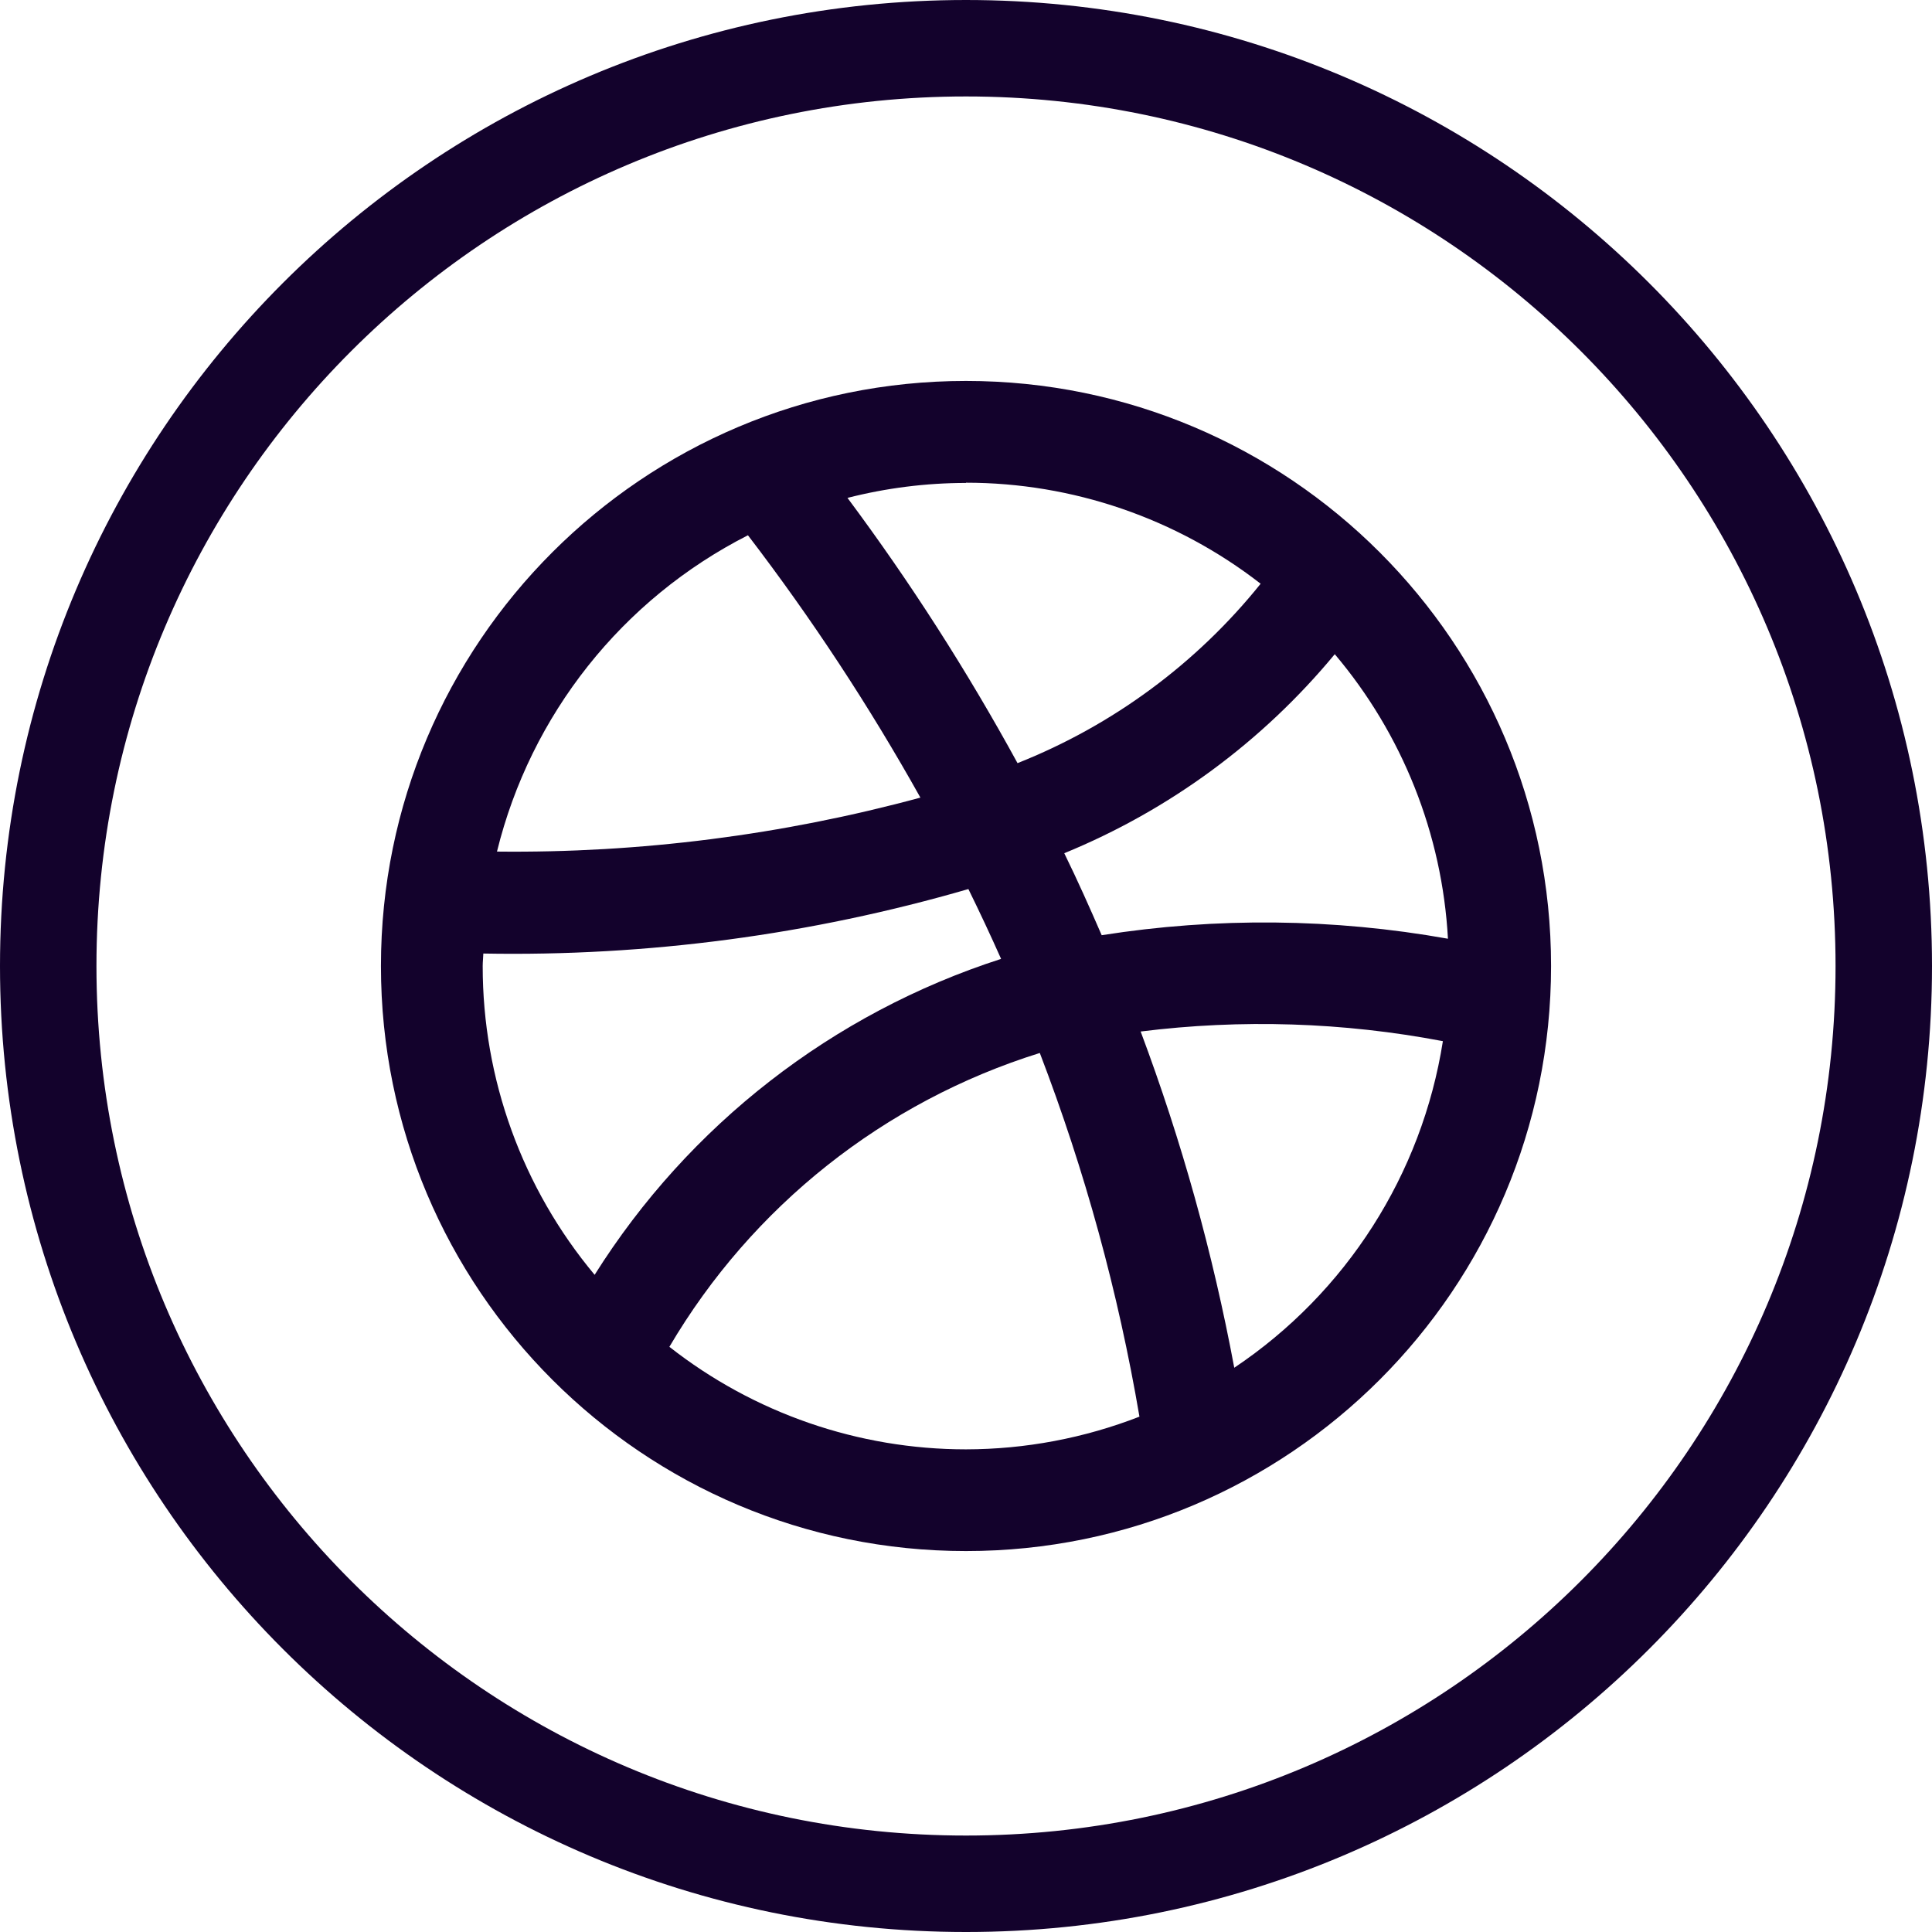
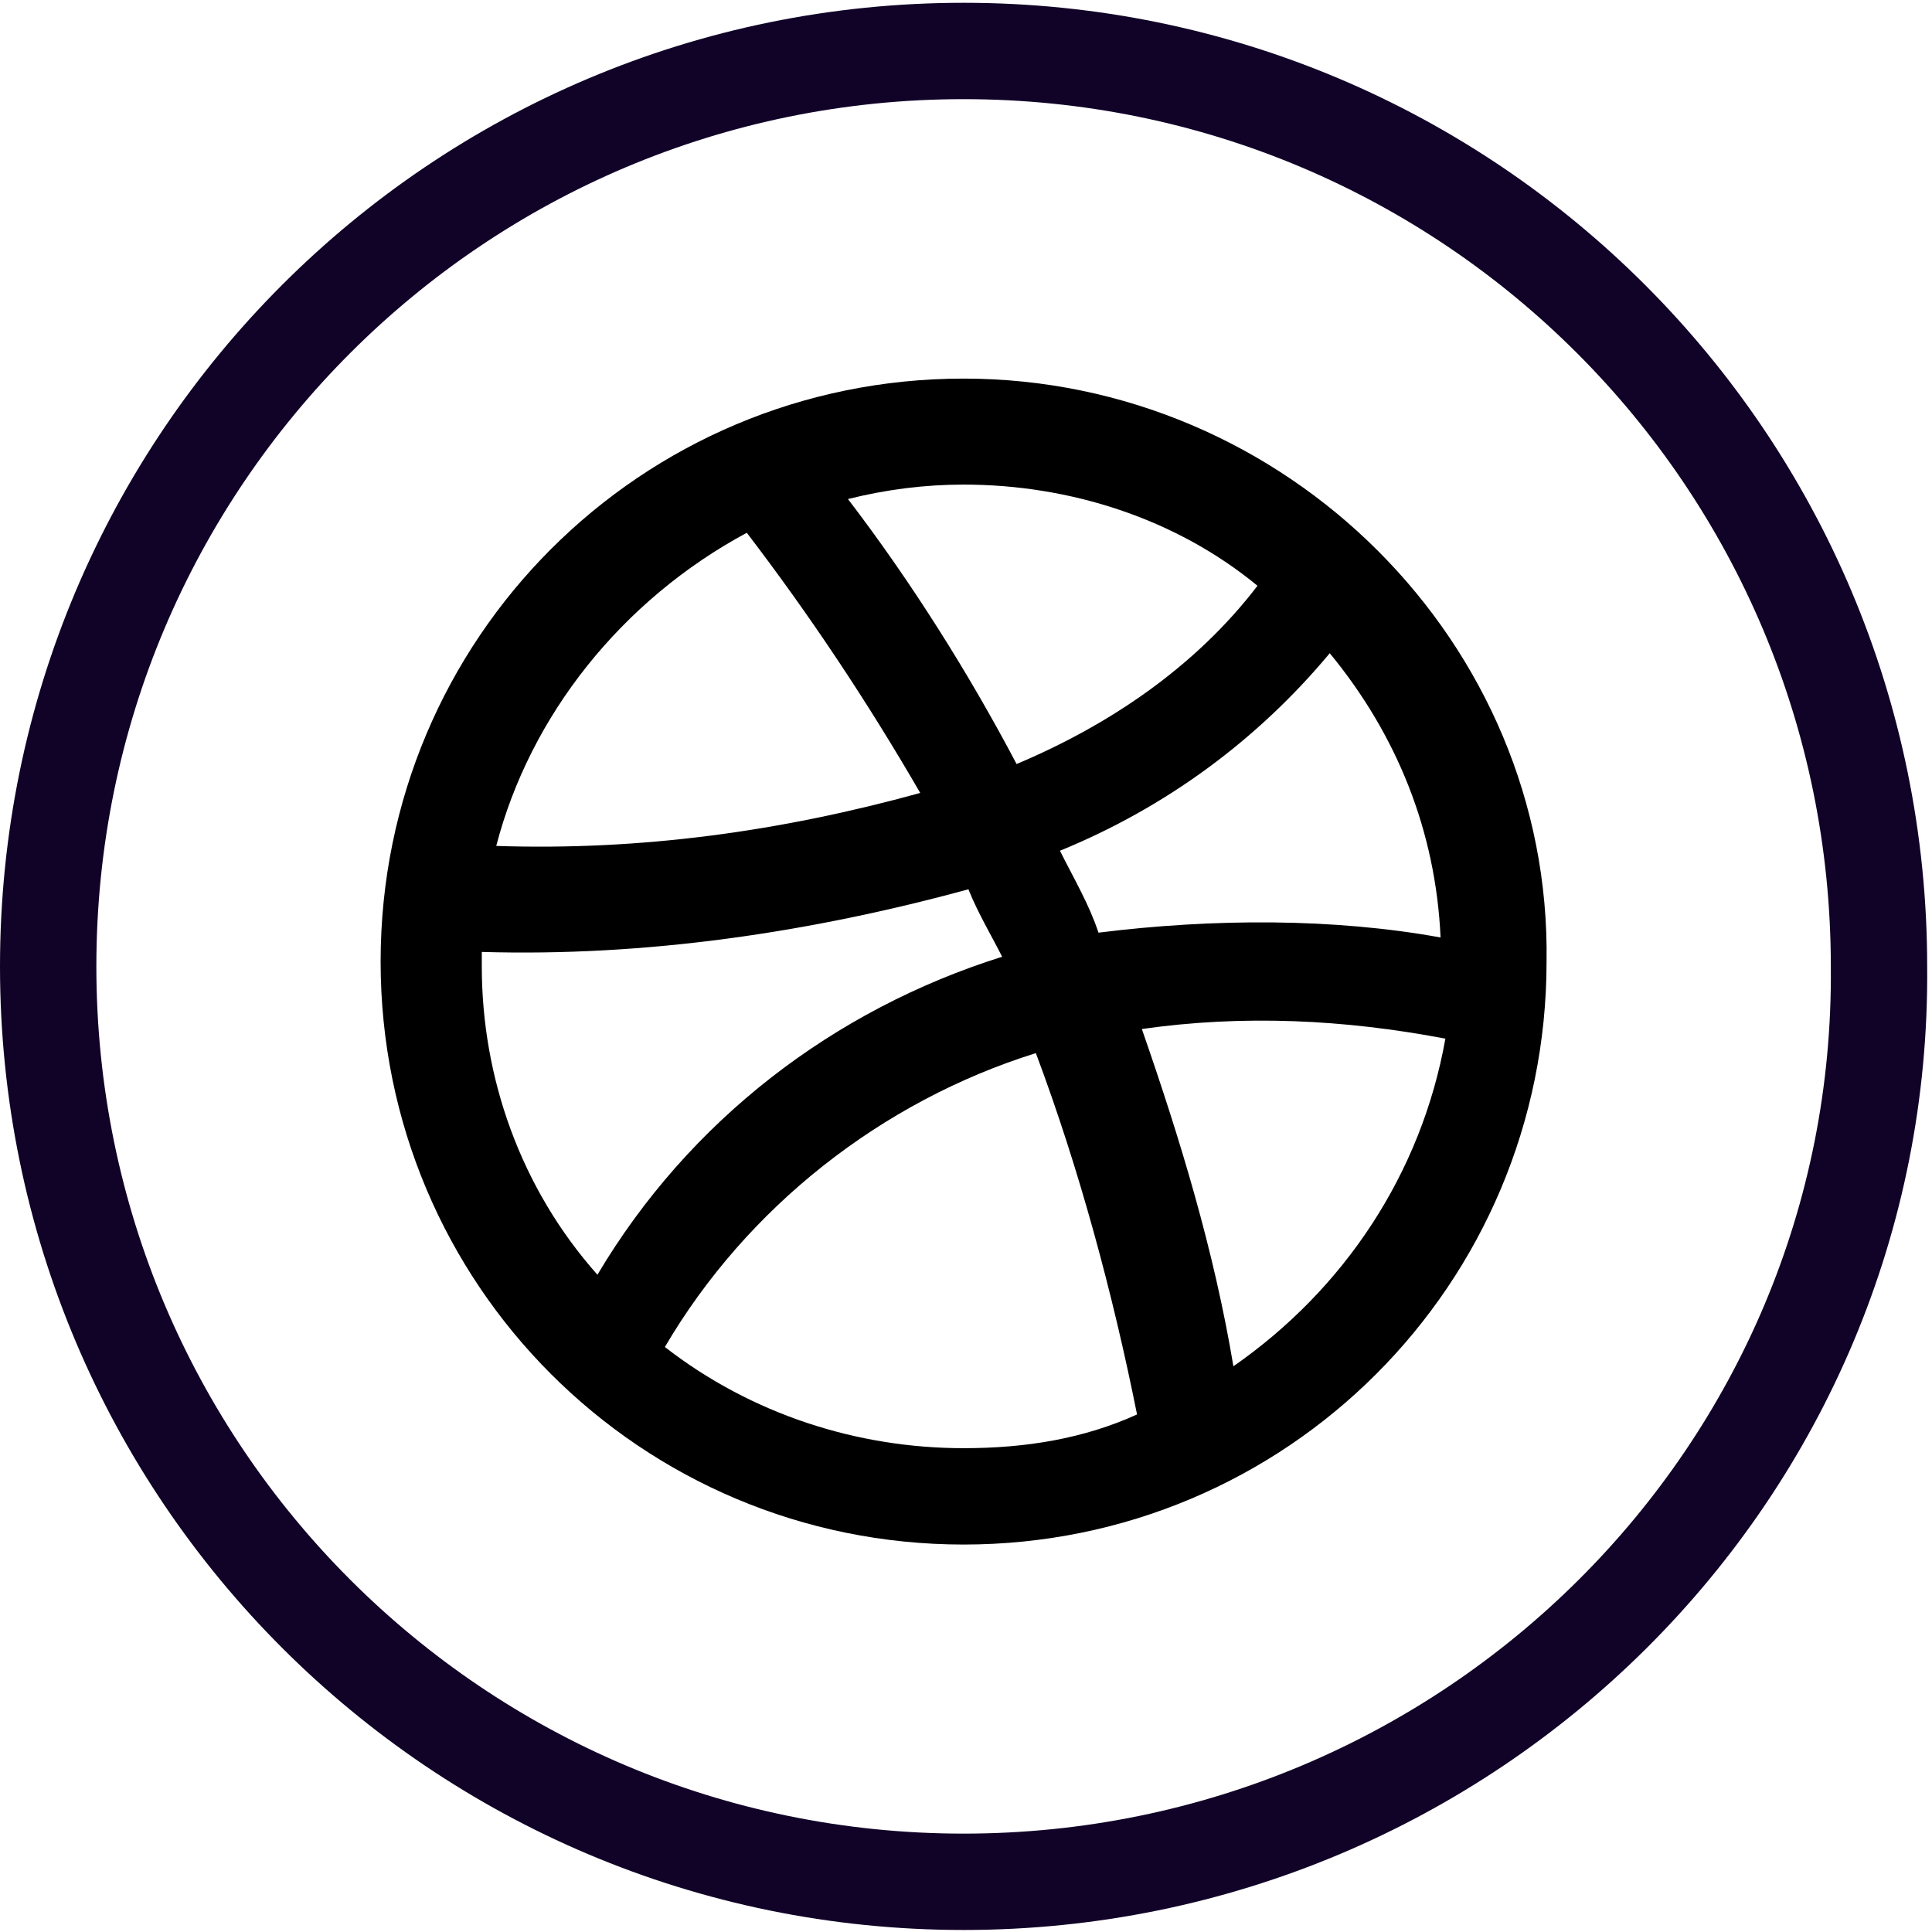
- <svg xmlns="http://www.w3.org/2000/svg" width="40.061" height="40.061" viewBox="0 0 40.061 40.061">
-   <g id="Raggruppa_27" data-name="Raggruppa 27" transform="translate(-189 -802.242)">
-     <path id="Tracciato_10" data-name="Tracciato 10" d="M-79.226,232.247h0a19.03,19.03,0,0,1-19.03-19.03h0a19.031,19.031,0,0,1,19.03-19.031h0a19.031,19.031,0,0,1,19.031,19.031h0A19.03,19.03,0,0,1-79.226,232.247Z" transform="translate(288.256 609.056)" fill="none" stroke="#13022c" stroke-width="2" />
-     <path id="Tracciato_11" data-name="Tracciato 11" d="M-79.226,201.085a12.132,12.132,0,0,0-12.131,12.132,12.131,12.131,0,0,0,12.131,12.131,12.131,12.131,0,0,0,12.132-12.131A12.132,12.132,0,0,0-79.226,201.085Zm0,2.11a9.963,9.963,0,0,1,6.11,2.095,12.264,12.264,0,0,1-5.041,3.72,46.693,46.693,0,0,0-3.526-5.5A9.955,9.955,0,0,1-79.226,203.2Zm-4.521,1.09a45.289,45.289,0,0,1,3.576,5.44,32.182,32.182,0,0,1-8.78,1.119A10.047,10.047,0,0,1-83.747,204.285Zm-5.5,8.931c0-.086.011-.171.013-.258a33.85,33.85,0,0,0,10.058-1.337q.354.72.678,1.448a15.614,15.614,0,0,0-8.428,6.551A9.976,9.976,0,0,1-89.247,213.216Zm10.021,10.023a9.957,9.957,0,0,1-6.15-2.126,13.616,13.616,0,0,1,7.681-6.093,39.653,39.653,0,0,1,2.066,7.541A9.957,9.957,0,0,1-79.226,223.239Zm5.563-1.692a41.612,41.612,0,0,0-1.941-6.972,20.133,20.133,0,0,1,6.267.2A10.026,10.026,0,0,1-73.663,221.547Zm-2.749-8.969c-.247-.569-.5-1.137-.776-1.7a14.336,14.336,0,0,0,5.609-4.127,9.982,9.982,0,0,1,2.347,5.9A21.653,21.653,0,0,0-76.412,212.578Z" transform="translate(288.256 609.056)" fill="#13022c" />
+ <svg xmlns="http://www.w3.org/2000/svg" version="1.1" id="Livello_1" x="0px" y="0px" viewBox="0 0 40.1 40.1" style="enable-background:new 0 0 40.1 40.1;" xml:space="preserve">
+   <style type="text/css">
+ 	.st0{fill:none;stroke:#110328;stroke-width:2;}
+ </style>
+   <g id="Raggruppa_27" transform="translate(-189 -802.242)">
+     <path id="Tracciato_10" class="st0" d="M209,841.3L209,841.3c-10.5,0-19-8.5-19-19l0,0c0-10.5,8.5-19,19-19l0,0   c10.5,0,19,8.5,19,19l0,0l0,0C228.1,832.8,219.5,841.3,209,841.3C209,841.3,209,841.3,209,841.3z" />
+     <path id="Tracciato_11" d="M209,810.1c-6.7,0-12.1,5.4-12.1,12.1c0,6.7,5.4,12.1,12.1,12.1c6.7,0,12.1-5.4,12.1-12.1c0,0,0,0,0,0   C221.2,815.6,215.7,810.1,209,810.1L209,810.1z M209,812.3c2.2,0,4.4,0.7,6.1,2.1c-1.3,1.7-3.1,2.9-5,3.7c-1-1.9-2.2-3.8-3.5-5.5   C207.4,812.4,208.2,812.3,209,812.3L209,812.3z M204.5,813.3c1.3,1.7,2.5,3.5,3.6,5.4c-2.9,0.8-5.8,1.2-8.8,1.1   C200,817.1,201.9,814.7,204.5,813.3z M199,822.3c0-0.1,0-0.2,0-0.3c3.4,0.1,6.8-0.4,10.1-1.3c0.2,0.5,0.5,1,0.7,1.4   c-3.5,1.1-6.5,3.4-8.4,6.6C199.8,826.9,199,824.6,199,822.3z M209,832.3c-2.2,0-4.4-0.7-6.2-2.1c1.7-2.9,4.5-5.1,7.7-6.1   c0.9,2.4,1.6,5,2.1,7.5C211.5,832.1,210.3,832.3,209,832.3z M214.6,830.6c-0.4-2.4-1.1-4.7-1.9-7c2.1-0.3,4.2-0.2,6.3,0.2   C218.5,826.6,216.9,829,214.6,830.6z M211.8,821.6c-0.2-0.6-0.5-1.1-0.8-1.7c2.2-0.9,4.1-2.3,5.6-4.1c1.4,1.7,2.2,3.7,2.3,5.9   C216.7,821.3,214.2,821.3,211.8,821.6z" />
  </g>
</svg>
